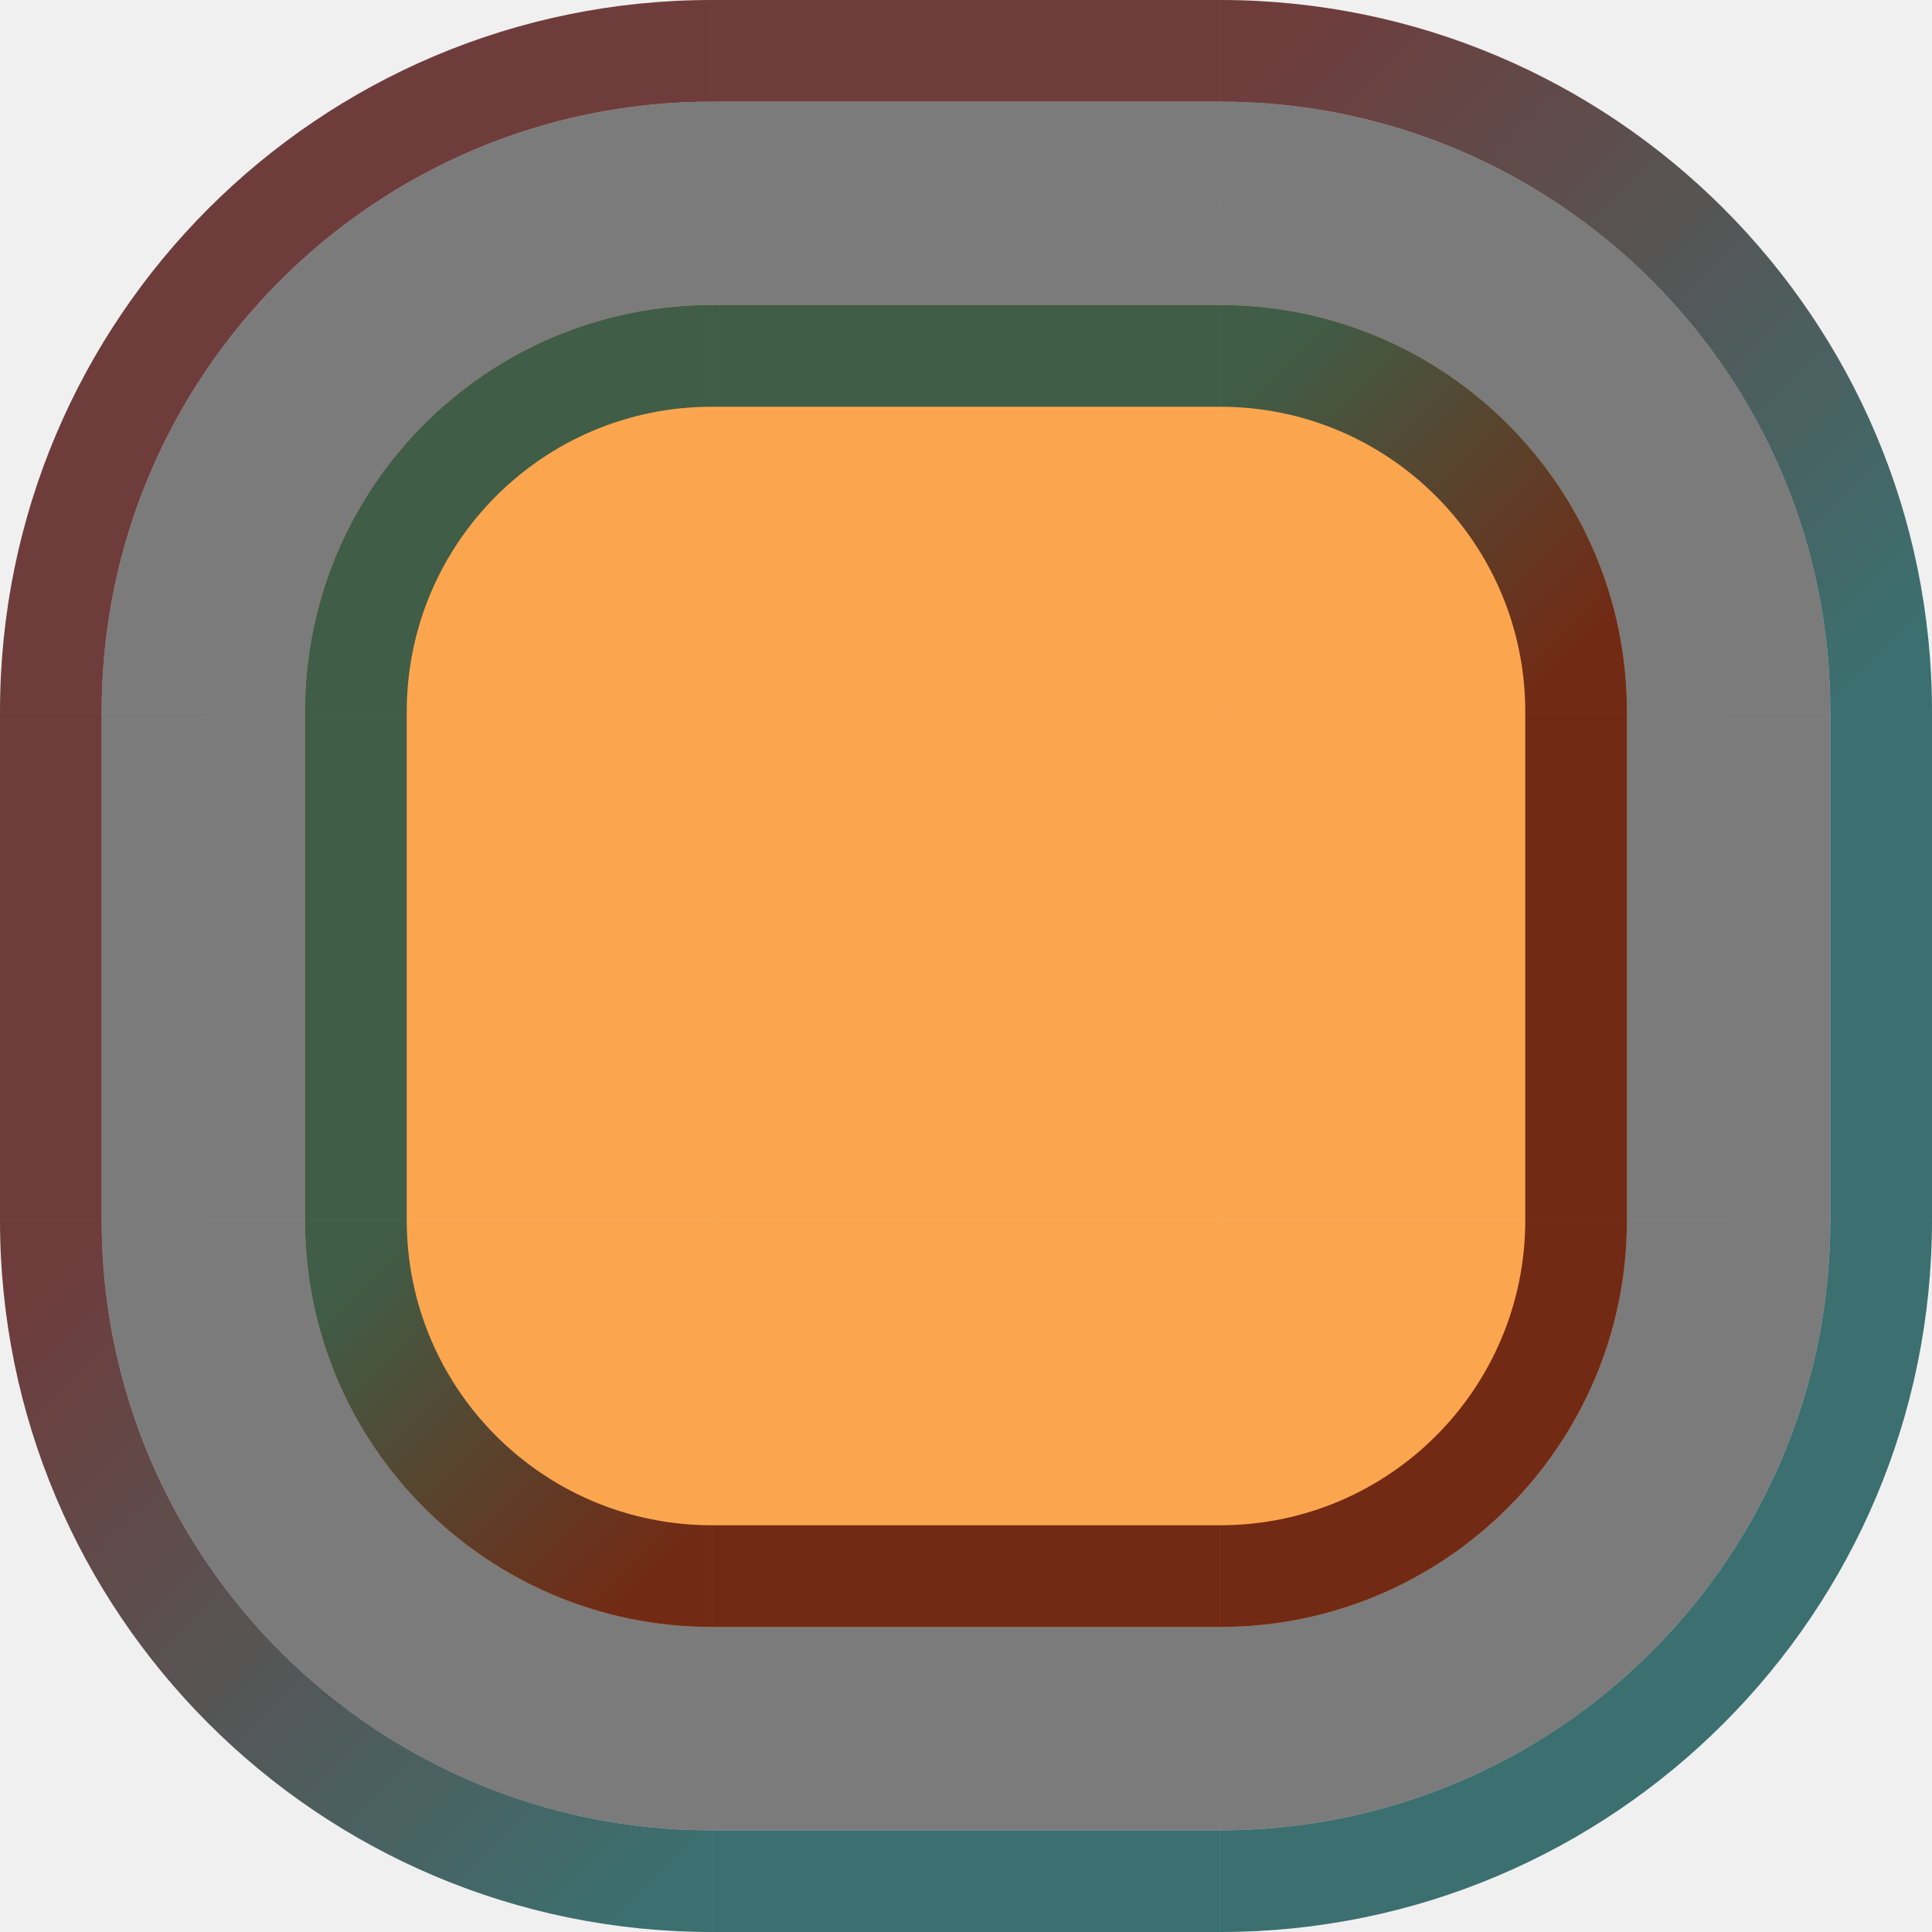
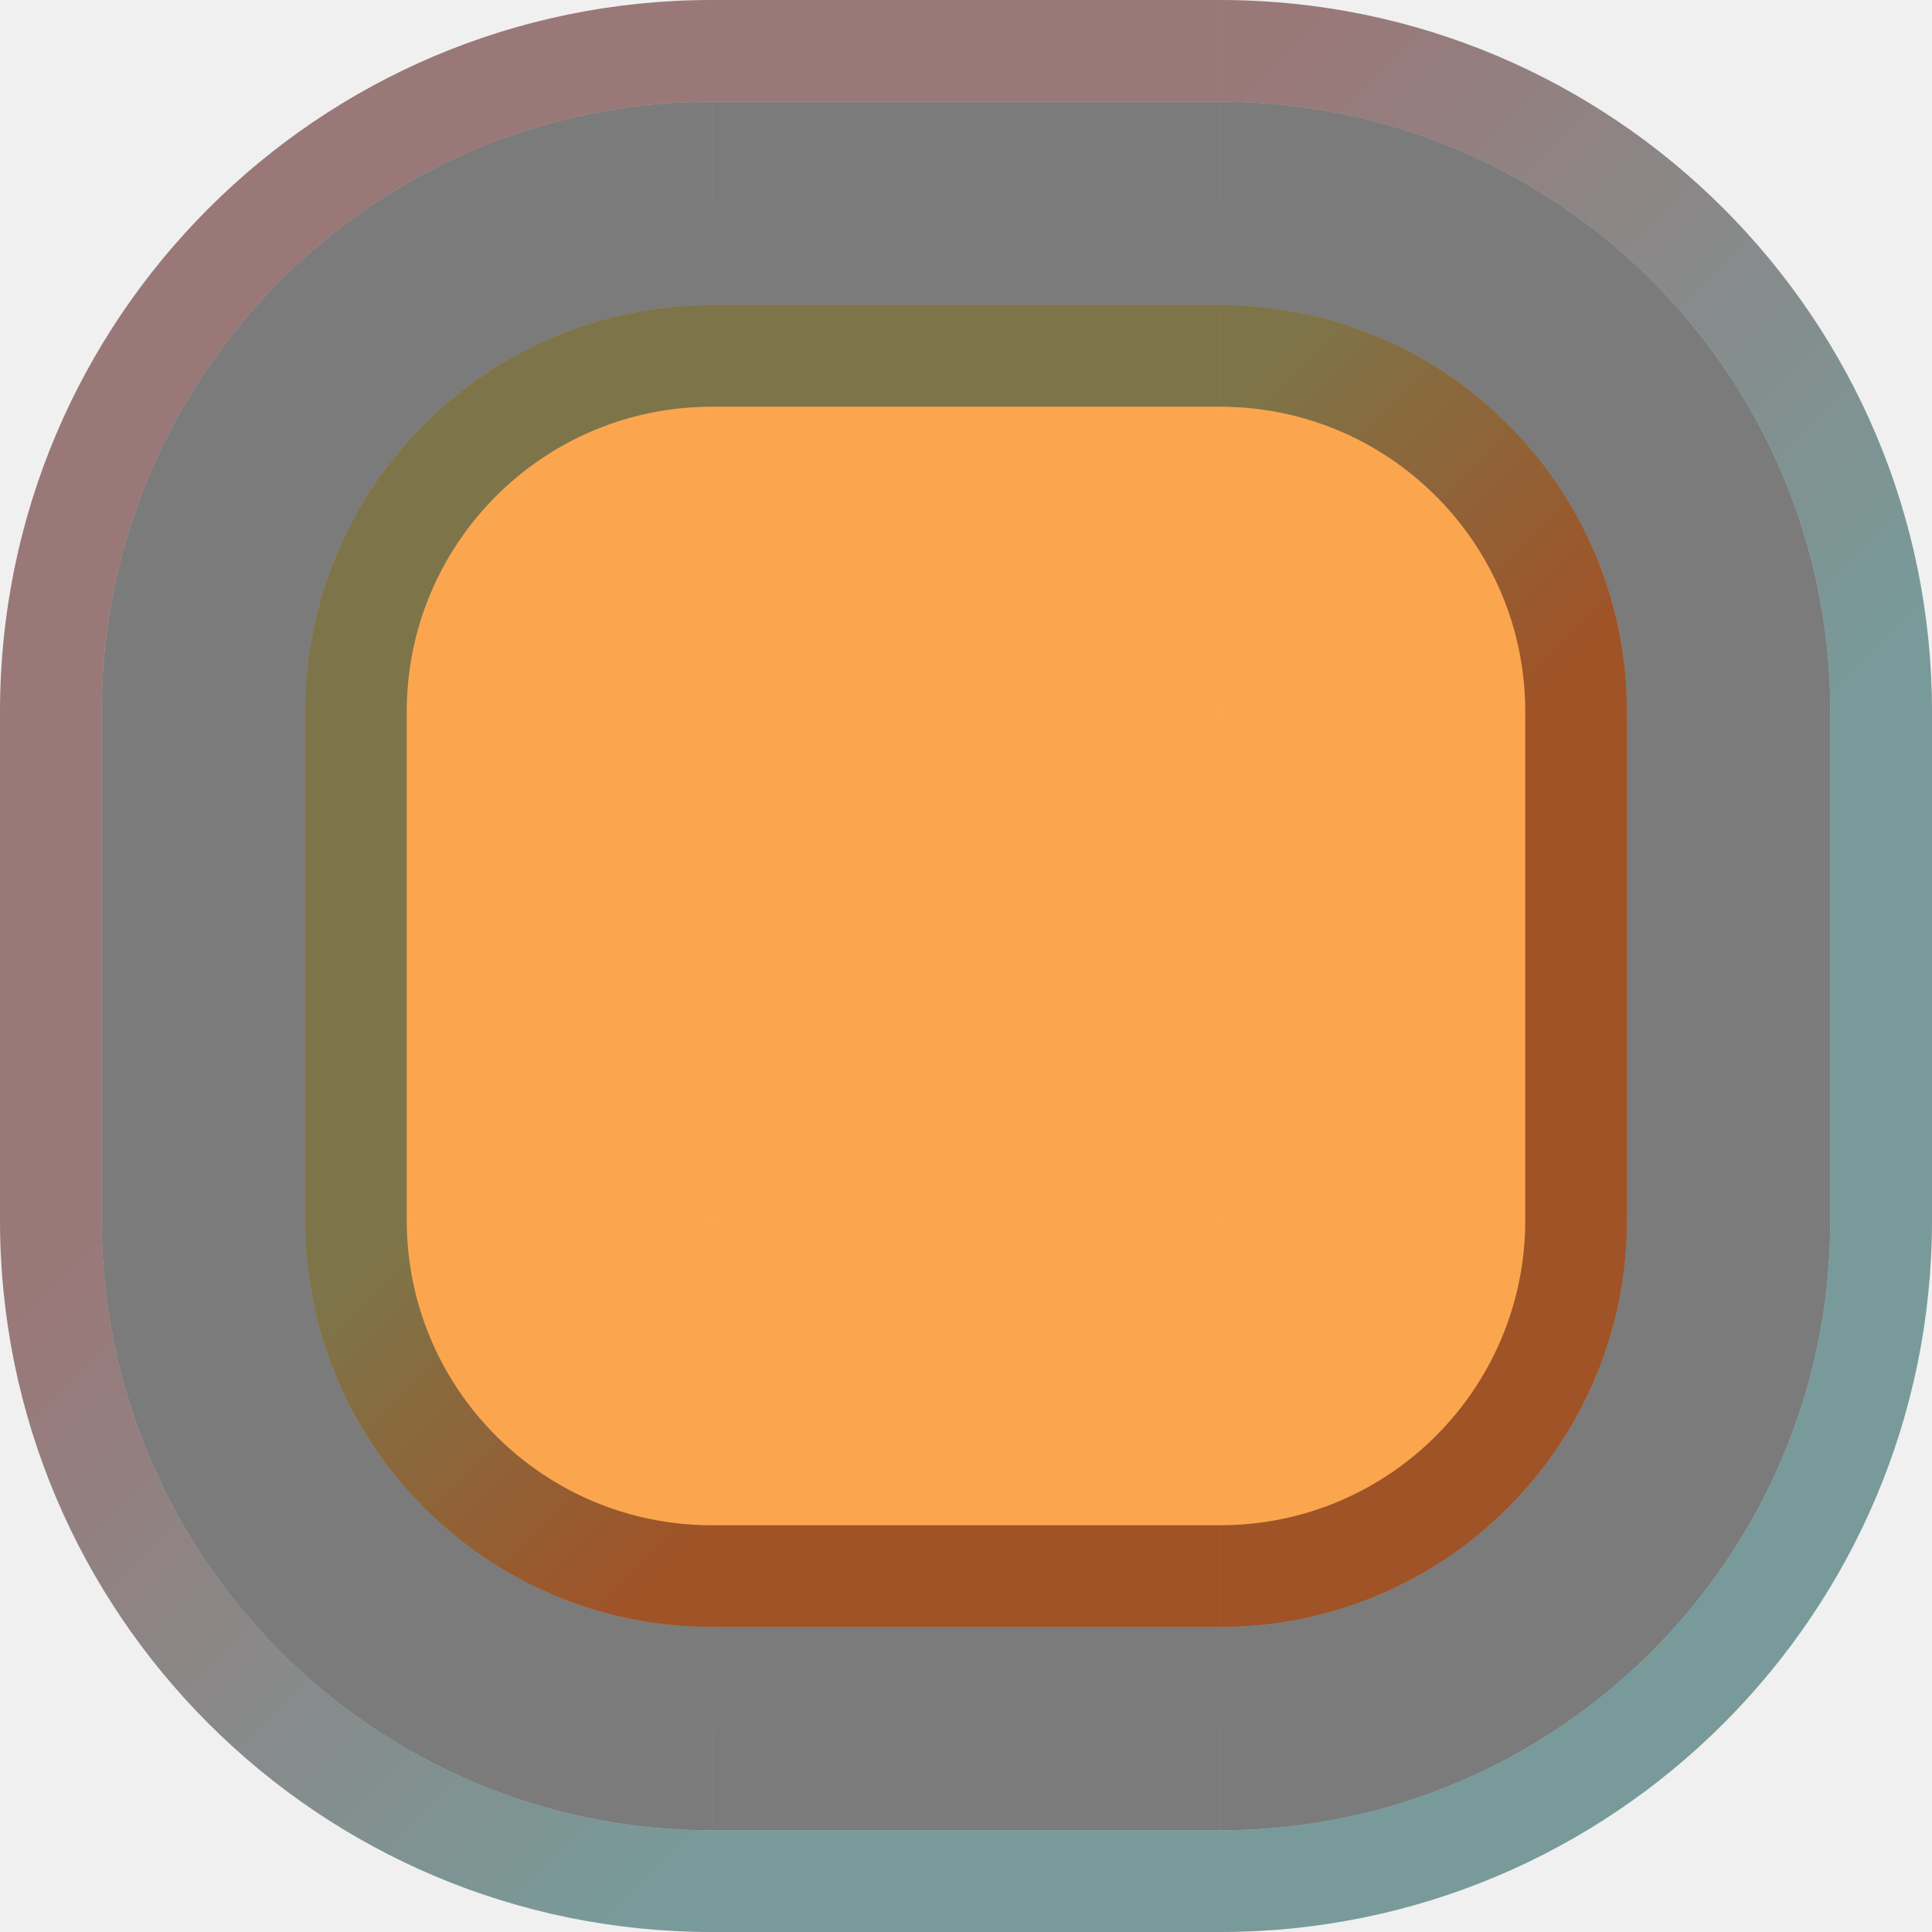
<svg xmlns="http://www.w3.org/2000/svg" xmlns:xlink="http://www.w3.org/1999/xlink" width="19" version="1.0" height="19" id="svg1406">
  <defs id="defs312">
    <linearGradient xlink:href="#linearGradient4889" id="linearGradient4891" x1="3" y1="43" x2="6" y2="46" gradientUnits="userSpaceOnUse" />
    <linearGradient id="linearGradient4889">
-       <stop style="stop-color:#004444;stop-opacity:0.75;" offset="0" id="stop4885" />
-       <stop style="stop-color:#440000;stop-opacity:0.75" offset="1" id="stop4887" />
+       <stop style="stop-color:#004444;stop-opacity:0.5;" offset="0" id="stop4885" />
+       <stop style="stop-color:#440000;stop-opacity:0.5" offset="1" id="stop4887" />
    </linearGradient>
    <linearGradient xlink:href="#linearGradient4889" id="linearGradient4899" x1="13" y1="33" x2="16" y2="36" gradientUnits="userSpaceOnUse" />
    <linearGradient xlink:href="#linearGradient4889" id="linearGradient5804" x1="19" y1="63" x2="13" y2="57" gradientUnits="userSpaceOnUse" gradientTransform="translate(0,-27)" />
    <linearGradient xlink:href="#linearGradient4889" id="linearGradient5796" x1="11" y1="71" x2="5" y2="65" gradientUnits="userSpaceOnUse" gradientTransform="translate(-5,-22)" />
  </defs>
  <g id="button-normal-topleft" transform="translate(1,-29)">
    <path id="path4718" d="M 6,31 A 5,5 0 0 0 1,36 H 6 Z" style="opacity:0.75;vector-effect:none;fill:#ff8000;fill-opacity:1;stroke:none;stroke-width:0.783;stroke-linecap:square;stroke-linejoin:miter;stroke-miterlimit:8.3;stroke-dasharray:none;stroke-dashoffset:0;stroke-opacity:1;marker:none" />
    <path style="opacity:0.1;vector-effect:none;fill:#ffffff;fill-opacity:1;stroke:none;stroke-width:0.783;stroke-linecap:square;stroke-linejoin:miter;stroke-miterlimit:8.3;stroke-dasharray:none;stroke-dashoffset:0;stroke-opacity:1;marker:none" d="M 6,31 A 5,5 0 0 0 1,36 H 6 Z" id="path3226" />
    <path id="path4521" d="M 6,30 A 6,6 0 0 0 0,36 H 2 A 4,4 0 0 1 6,32 Z" style="opacity:1;vector-effect:none;fill:#7b7b7b;fill-opacity:1;stroke:none;stroke-width:0.783;stroke-linecap:square;stroke-linejoin:miter;stroke-miterlimit:8.3;stroke-dasharray:none;stroke-dashoffset:0;stroke-opacity:1;marker:none" />
-     <path id="path4523" d="M 6,32 A 4,4 0 0 0 2,36 H 3 A 3,3 0 0 1 6,33 Z" style="opacity:1;vector-effect:none;fill:#004444;fill-opacity:0.75;stroke:none;stroke-width:0.783;stroke-linecap:square;stroke-linejoin:miter;stroke-miterlimit:8.3;stroke-dasharray:none;stroke-dashoffset:0;stroke-opacity:1;marker:none" />
-     <path style="opacity:1;vector-effect:none;fill:#440000;fill-opacity:0.75;stroke:none;stroke-width:0.783;stroke-linecap:square;stroke-linejoin:miter;stroke-miterlimit:8.3;stroke-dasharray:none;stroke-dashoffset:0;stroke-opacity:1;marker:none" d="m 6,29 a 7,7 0 0 0 -7,7 h 1 a 6,6 0 0 1 6,-6 z" id="path5672-7" />
+     <path id="path4523" d="M 6,32 A 4,4 0 0 0 2,36 H 3 A 3,3 0 0 1 6,33 Z" style="opacity:1;vector-effect:none;fill:#004444;fill-opacity:0.5;stroke:none;stroke-width:0.783;stroke-linecap:square;stroke-linejoin:miter;stroke-miterlimit:8.3;stroke-dasharray:none;stroke-dashoffset:0;stroke-opacity:1;marker:none" />
+     <path style="opacity:1;vector-effect:none;fill:#440000;fill-opacity:0.5;stroke:none;stroke-width:0.783;stroke-linecap:square;stroke-linejoin:miter;stroke-miterlimit:8.3;stroke-dasharray:none;stroke-dashoffset:0;stroke-opacity:1;marker:none" d="m 6,29 a 7,7 0 0 0 -7,7 h 1 a 6,6 0 0 1 6,-6 z" id="path5672-7" />
  </g>
  <g id="button-normal-topright" transform="translate(-1,-29)">
    <path id="path4718-2" d="m 13,31 v 5 h 5 a 5,5 0 0 0 -5,-5 z" style="opacity:0.75;vector-effect:none;fill:#ff8000;fill-opacity:1;stroke:none;stroke-width:0.783;stroke-linecap:square;stroke-linejoin:miter;stroke-miterlimit:8.3;stroke-dasharray:none;stroke-dashoffset:0;stroke-opacity:1;marker:none" />
    <path style="opacity:0.1;vector-effect:none;fill:#ffffff;fill-opacity:1;stroke:none;stroke-width:0.783;stroke-linecap:square;stroke-linejoin:miter;stroke-miterlimit:8.3;stroke-dasharray:none;stroke-dashoffset:0;stroke-opacity:1;marker:none" d="m 13,31 v 5 h 5 a 5,5 0 0 0 -5,-5 z" id="path3228" />
    <path id="path4521-6" d="m 13,30 v 2 a 4,4 0 0 1 4,4 h 2 a 6,6 0 0 0 -6,-6 z" style="opacity:1;vector-effect:none;fill:#7b7b7b;fill-opacity:1;stroke:none;stroke-width:0.783;stroke-linecap:square;stroke-linejoin:miter;stroke-miterlimit:8.3;stroke-dasharray:none;stroke-dashoffset:0;stroke-opacity:1;marker:none" />
    <path id="path4523-2" d="m 13,32 v 1 a 3,3 0 0 1 3,3 h 1 a 4,4 0 0 0 -4,-4 z" style="opacity:1;vector-effect:none;fill:url(#linearGradient4899);fill-opacity:1;stroke:none;stroke-width:0.783;stroke-linecap:square;stroke-linejoin:miter;stroke-miterlimit:8.3;stroke-dasharray:none;stroke-dashoffset:0;stroke-opacity:1;marker:none" />
    <path style="opacity:1;vector-effect:none;fill:url(#linearGradient5804);fill-opacity:1;stroke:none;stroke-width:0.783;stroke-linecap:square;stroke-linejoin:miter;stroke-miterlimit:8.3;stroke-dasharray:none;stroke-dashoffset:0;stroke-opacity:1;marker:none" d="m 13,29 v 1 a 6,6 0 0 1 6,6 h 1 a 7,7 0 0 0 -7,-7 z" id="path5672-6" />
  </g>
  <g id="button-normal-bottomleft" transform="translate(1,-31)">
    <path id="path4718-3" d="m 1,43 a 5,5 0 0 0 5,5 v -5 z" style="opacity:0.75;vector-effect:none;fill:#ff8000;fill-opacity:1;stroke:none;stroke-width:0.783;stroke-linecap:square;stroke-linejoin:miter;stroke-miterlimit:8.3;stroke-dasharray:none;stroke-dashoffset:0;stroke-opacity:1;marker:none" />
    <path style="opacity:0.1;vector-effect:none;fill:#ffffff;fill-opacity:1;stroke:none;stroke-width:0.783;stroke-linecap:square;stroke-linejoin:miter;stroke-miterlimit:8.3;stroke-dasharray:none;stroke-dashoffset:0;stroke-opacity:1;marker:none" d="m 1,43 a 5,5 0 0 0 5,5 v -5 z" id="path3230" />
    <path id="path4521-1" d="m 0,43 a 6,6 0 0 0 6,6 V 47 A 4,4 0 0 1 2,43 Z" style="opacity:1;vector-effect:none;fill:#7b7b7b;fill-opacity:1;stroke:none;stroke-width:0.783;stroke-linecap:square;stroke-linejoin:miter;stroke-miterlimit:8.3;stroke-dasharray:none;stroke-dashoffset:0;stroke-opacity:1;marker:none" />
    <path id="path4523-27" d="m 2,43 a 4,4 0 0 0 4,4 V 46 A 3,3 0 0 1 3,43 Z" style="opacity:1;vector-effect:none;fill:url(#linearGradient4891);fill-opacity:1;stroke:none;stroke-width:0.783;stroke-linecap:square;stroke-linejoin:miter;stroke-miterlimit:8.3;stroke-dasharray:none;stroke-dashoffset:0;stroke-opacity:1;marker:none" />
    <path style="opacity:1;vector-effect:none;fill:url(#linearGradient5796);fill-opacity:1;stroke:none;stroke-width:0.783;stroke-linecap:square;stroke-linejoin:miter;stroke-miterlimit:8.3;stroke-dasharray:none;stroke-dashoffset:0;stroke-opacity:1;marker:none" d="m -1,43 a 7,7 0 0 0 7,7 V 49 A 6,6 0 0 1 0,43 Z" id="path5672-2" />
  </g>
  <g id="button-normal-bottomright" transform="translate(-1,-31)">
    <path id="path4718-7" d="m 13,43 v 5 a 5,5 0 0 0 5,-5 z" style="opacity:0.75;vector-effect:none;fill:#ff8000;fill-opacity:1;stroke:none;stroke-width:0.783;stroke-linecap:square;stroke-linejoin:miter;stroke-miterlimit:8.3;stroke-dasharray:none;stroke-dashoffset:0;stroke-opacity:1;marker:none" />
    <path style="opacity:0.1;vector-effect:none;fill:#ffffff;fill-opacity:1;stroke:none;stroke-width:0.783;stroke-linecap:square;stroke-linejoin:miter;stroke-miterlimit:8.3;stroke-dasharray:none;stroke-dashoffset:0;stroke-opacity:1;marker:none" d="m 13,43 v 5 a 5,5 0 0 0 5,-5 z" id="path3232" />
    <path id="path4521-9" d="m 17,43 a 4,4 0 0 1 -4,4 v 2 a 6,6 0 0 0 6,-6 z" style="opacity:1;vector-effect:none;fill:#7b7b7b;fill-opacity:1;stroke:none;stroke-width:0.783;stroke-linecap:square;stroke-linejoin:miter;stroke-miterlimit:8.3;stroke-dasharray:none;stroke-dashoffset:0;stroke-opacity:1;marker:none" />
-     <path id="path4523-3" d="m 16,43 a 3,3 0 0 1 -3,3 v 1 a 4,4 0 0 0 4,-4 z" style="opacity:1;vector-effect:none;fill:#440000;fill-opacity:0.75;stroke:none;stroke-width:0.783;stroke-linecap:square;stroke-linejoin:miter;stroke-miterlimit:8.3;stroke-dasharray:none;stroke-dashoffset:0;stroke-opacity:1;marker:none" />
-     <path style="opacity:1;vector-effect:none;fill:#004444;fill-opacity:0.75;stroke:none;stroke-width:0.783;stroke-linecap:square;stroke-linejoin:miter;stroke-miterlimit:8.3;stroke-dasharray:none;stroke-dashoffset:0;stroke-opacity:1;marker:none" d="m 19,43 a 6,6 0 0 1 -6,6 v 1 a 7,7 0 0 0 7,-7 z" id="path5672-61" />
+     <path id="path4523-3" d="m 16,43 a 3,3 0 0 1 -3,3 v 1 a 4,4 0 0 0 4,-4 z" style="opacity:1;vector-effect:none;fill:#440000;fill-opacity:0.5;stroke:none;stroke-width:0.783;stroke-linecap:square;stroke-linejoin:miter;stroke-miterlimit:8.3;stroke-dasharray:none;stroke-dashoffset:0;stroke-opacity:1;marker:none" />
+     <path style="opacity:1;vector-effect:none;fill:#004444;fill-opacity:0.5;stroke:none;stroke-width:0.783;stroke-linecap:square;stroke-linejoin:miter;stroke-miterlimit:8.3;stroke-dasharray:none;stroke-dashoffset:0;stroke-opacity:1;marker:none" d="m 19,43 a 6,6 0 0 1 -6,6 v 1 a 7,7 0 0 0 7,-7 z" id="path5672-61" />
  </g>
  <g id="button-normal-top" transform="translate(0,-29)">
    <rect y="31" x="7" height="5" width="5" id="rect4780" style="opacity:0.75;vector-effect:none;fill:#ff8000;fill-opacity:1;stroke:none;stroke-width:0.783;stroke-linecap:square;stroke-linejoin:miter;stroke-miterlimit:8.3;stroke-dasharray:none;stroke-dashoffset:0;stroke-opacity:1;marker:none" />
    <rect style="opacity:0.1;vector-effect:none;fill:#ffffff;fill-opacity:1;stroke:none;stroke-width:0.783;stroke-linecap:square;stroke-linejoin:miter;stroke-miterlimit:8.3;stroke-dasharray:none;stroke-dashoffset:0;stroke-opacity:1;marker:none" id="rect3234" width="5" height="5" x="7" y="31" />
    <rect y="30" x="7" height="2" width="5" id="rect4817" style="opacity:1;vector-effect:none;fill:#7b7b7b;fill-opacity:1;stroke:none;stroke-width:0.783;stroke-linecap:square;stroke-linejoin:miter;stroke-miterlimit:8.3;stroke-dasharray:none;stroke-dashoffset:0;stroke-opacity:1;marker:none" />
-     <rect y="32" x="7" height="1" width="5" id="rect4851" style="opacity:1;vector-effect:none;fill:#004444;fill-opacity:0.75;stroke:none;stroke-width:0.783;stroke-linecap:square;stroke-linejoin:miter;stroke-miterlimit:8.3;stroke-dasharray:none;stroke-dashoffset:0;stroke-opacity:1;marker:none" />
-     <rect y="29" x="7" height="1" width="5" id="rect4851-1-1" style="opacity:1;vector-effect:none;fill:#440000;fill-opacity:0.75;stroke:none;stroke-width:0.783;stroke-linecap:square;stroke-linejoin:miter;stroke-miterlimit:8.3;stroke-dasharray:none;stroke-dashoffset:0;stroke-opacity:1;marker:none" />
+     <rect y="32" x="7" height="1" width="5" id="rect4851" style="opacity:1;vector-effect:none;fill:#004444;fill-opacity:0.5;stroke:none;stroke-width:0.783;stroke-linecap:square;stroke-linejoin:miter;stroke-miterlimit:8.3;stroke-dasharray:none;stroke-dashoffset:0;stroke-opacity:1;marker:none" />
+     <rect y="29" x="7" height="1" width="5" id="rect4851-1-1" style="opacity:1;vector-effect:none;fill:#440000;fill-opacity:0.5;stroke:none;stroke-width:0.783;stroke-linecap:square;stroke-linejoin:miter;stroke-miterlimit:8.3;stroke-dasharray:none;stroke-dashoffset:0;stroke-opacity:1;marker:none" />
  </g>
  <g id="button-normal-bottom" transform="translate(0,-31)">
    <rect y="43" x="7" height="5" width="5" id="rect4780-7" style="opacity:0.75;vector-effect:none;fill:#ff8000;fill-opacity:1;stroke:none;stroke-width:0.783;stroke-linecap:square;stroke-linejoin:miter;stroke-miterlimit:8.3;stroke-dasharray:none;stroke-dashoffset:0;stroke-opacity:1;marker:none" />
    <rect style="opacity:0.1;vector-effect:none;fill:#ffffff;fill-opacity:1;stroke:none;stroke-width:0.783;stroke-linecap:square;stroke-linejoin:miter;stroke-miterlimit:8.3;stroke-dasharray:none;stroke-dashoffset:0;stroke-opacity:1;marker:none" id="rect3236" width="5" height="5" x="7" y="43" />
    <rect y="47" x="7" height="2" width="5" id="rect4817-3" style="opacity:1;vector-effect:none;fill:#7b7b7b;fill-opacity:1;stroke:none;stroke-width:0.783;stroke-linecap:square;stroke-linejoin:miter;stroke-miterlimit:8.3;stroke-dasharray:none;stroke-dashoffset:0;stroke-opacity:1;marker:none" />
-     <rect y="46" x="7" height="1" width="5" id="rect4851-1" style="opacity:1;vector-effect:none;fill:#440000;fill-opacity:0.75;stroke:none;stroke-width:0.783;stroke-linecap:square;stroke-linejoin:miter;stroke-miterlimit:8.3;stroke-dasharray:none;stroke-dashoffset:0;stroke-opacity:1;marker:none" />
-     <rect y="49" x="7" height="1" width="5" id="rect4851-9" style="opacity:1;vector-effect:none;fill:#004444;fill-opacity:0.75;stroke:none;stroke-width:0.783;stroke-linecap:square;stroke-linejoin:miter;stroke-miterlimit:8.3;stroke-dasharray:none;stroke-dashoffset:0;stroke-opacity:1;marker:none" />
+     <rect y="46" x="7" height="1" width="5" id="rect4851-1" style="opacity:1;vector-effect:none;fill:#440000;fill-opacity:0.5;stroke:none;stroke-width:0.783;stroke-linecap:square;stroke-linejoin:miter;stroke-miterlimit:8.3;stroke-dasharray:none;stroke-dashoffset:0;stroke-opacity:1;marker:none" />
+     <rect y="49" x="7" height="1" width="5" id="rect4851-9" style="opacity:1;vector-effect:none;fill:#004444;fill-opacity:0.5;stroke:none;stroke-width:0.783;stroke-linecap:square;stroke-linejoin:miter;stroke-miterlimit:8.3;stroke-dasharray:none;stroke-dashoffset:0;stroke-opacity:1;marker:none" />
  </g>
  <g id="button-normal-left" transform="translate(1,-30)">
    <rect y="37" x="1" height="5" width="5" id="rect4780-2" style="opacity:0.75;vector-effect:none;fill:#ff8000;fill-opacity:1;stroke:none;stroke-width:0.783;stroke-linecap:square;stroke-linejoin:miter;stroke-miterlimit:8.3;stroke-dasharray:none;stroke-dashoffset:0;stroke-opacity:1;marker:none" />
    <rect style="opacity:0.1;vector-effect:none;fill:#ffffff;fill-opacity:1;stroke:none;stroke-width:0.783;stroke-linecap:square;stroke-linejoin:miter;stroke-miterlimit:8.3;stroke-dasharray:none;stroke-dashoffset:0;stroke-opacity:1;marker:none" id="rect3238" width="5" height="5" x="1" y="37" />
    <rect y="37" x="0" height="5" width="2" id="rect4834" style="opacity:1;vector-effect:none;fill:#7b7b7b;fill-opacity:1;stroke:none;stroke-width:0.783;stroke-linecap:square;stroke-linejoin:miter;stroke-miterlimit:8.3;stroke-dasharray:none;stroke-dashoffset:0;stroke-opacity:1;marker:none" />
-     <rect y="37" x="2" height="5" width="1" id="rect4868" style="opacity:1;vector-effect:none;fill:#004444;fill-opacity:0.75;stroke:none;stroke-width:0.783;stroke-linecap:square;stroke-linejoin:miter;stroke-miterlimit:8.3;stroke-dasharray:none;stroke-dashoffset:0;stroke-opacity:1;marker:none" />
-     <rect y="37" x="-1" height="5" width="1" id="rect4868-2-0" style="opacity:1;vector-effect:none;fill:#440000;fill-opacity:0.75;stroke:none;stroke-width:0.783;stroke-linecap:square;stroke-linejoin:miter;stroke-miterlimit:8.3;stroke-dasharray:none;stroke-dashoffset:0;stroke-opacity:1;marker:none" />
+     <rect y="37" x="2" height="5" width="1" id="rect4868" style="opacity:1;vector-effect:none;fill:#004444;fill-opacity:0.5;stroke:none;stroke-width:0.783;stroke-linecap:square;stroke-linejoin:miter;stroke-miterlimit:8.3;stroke-dasharray:none;stroke-dashoffset:0;stroke-opacity:1;marker:none" />
+     <rect y="37" x="-1" height="5" width="1" id="rect4868-2-0" style="opacity:1;vector-effect:none;fill:#440000;fill-opacity:0.5;stroke:none;stroke-width:0.783;stroke-linecap:square;stroke-linejoin:miter;stroke-miterlimit:8.3;stroke-dasharray:none;stroke-dashoffset:0;stroke-opacity:1;marker:none" />
  </g>
  <g id="button-normal-right" transform="translate(-1,-30)">
    <rect y="37" x="13" height="5" width="5" id="rect4780-9" style="opacity:0.75;vector-effect:none;fill:#ff8000;fill-opacity:1;stroke:none;stroke-width:0.783;stroke-linecap:square;stroke-linejoin:miter;stroke-miterlimit:8.3;stroke-dasharray:none;stroke-dashoffset:0;stroke-opacity:1;marker:none" />
    <rect style="opacity:0.1;vector-effect:none;fill:#ffffff;fill-opacity:1;stroke:none;stroke-width:0.783;stroke-linecap:square;stroke-linejoin:miter;stroke-miterlimit:8.3;stroke-dasharray:none;stroke-dashoffset:0;stroke-opacity:1;marker:none" id="rect3240" width="5" height="5" x="13" y="37" />
    <rect y="37" x="17" height="5" width="2" id="rect4834-6" style="opacity:1;vector-effect:none;fill:#7b7b7b;fill-opacity:1;stroke:none;stroke-width:0.783;stroke-linecap:square;stroke-linejoin:miter;stroke-miterlimit:8.3;stroke-dasharray:none;stroke-dashoffset:0;stroke-opacity:1;marker:none" />
-     <rect y="37" x="16" height="5" width="1" id="rect4868-2" style="opacity:1;vector-effect:none;fill:#440000;fill-opacity:0.75;stroke:none;stroke-width:0.783;stroke-linecap:square;stroke-linejoin:miter;stroke-miterlimit:8.3;stroke-dasharray:none;stroke-dashoffset:0;stroke-opacity:1;marker:none" />
-     <rect y="37" x="19" height="5" width="1" id="rect4868-27" style="opacity:1;vector-effect:none;fill:#004444;fill-opacity:0.75;stroke:none;stroke-width:0.783;stroke-linecap:square;stroke-linejoin:miter;stroke-miterlimit:8.3;stroke-dasharray:none;stroke-dashoffset:0;stroke-opacity:1;marker:none" />
+     <rect y="37" x="16" height="5" width="1" id="rect4868-2" style="opacity:1;vector-effect:none;fill:#440000;fill-opacity:0.5;stroke:none;stroke-width:0.783;stroke-linecap:square;stroke-linejoin:miter;stroke-miterlimit:8.3;stroke-dasharray:none;stroke-dashoffset:0;stroke-opacity:1;marker:none" />
+     <rect y="37" x="19" height="5" width="1" id="rect4868-27" style="opacity:1;vector-effect:none;fill:#004444;fill-opacity:0.5;stroke:none;stroke-width:0.783;stroke-linecap:square;stroke-linejoin:miter;stroke-miterlimit:8.3;stroke-dasharray:none;stroke-dashoffset:0;stroke-opacity:1;marker:none" />
  </g>
  <g id="button-normal">
    <rect y="7" x="7" height="5" width="5" id="button-normal_" style="opacity:0.75;vector-effect:none;fill:#ff8000;fill-opacity:1;stroke:none;stroke-width:0.783;stroke-linecap:square;stroke-linejoin:miter;stroke-miterlimit:8.3;stroke-dasharray:none;stroke-dashoffset:0;stroke-opacity:1;marker:none" />
    <rect style="opacity:0.1;vector-effect:none;fill:#ffffff;fill-opacity:1;stroke:none;stroke-width:0.783;stroke-linecap:square;stroke-linejoin:miter;stroke-miterlimit:8.3;stroke-dasharray:none;stroke-dashoffset:0;stroke-opacity:1;marker:none" id="rect3224" width="5" height="5" x="7" y="7" />
  </g>
</svg>
